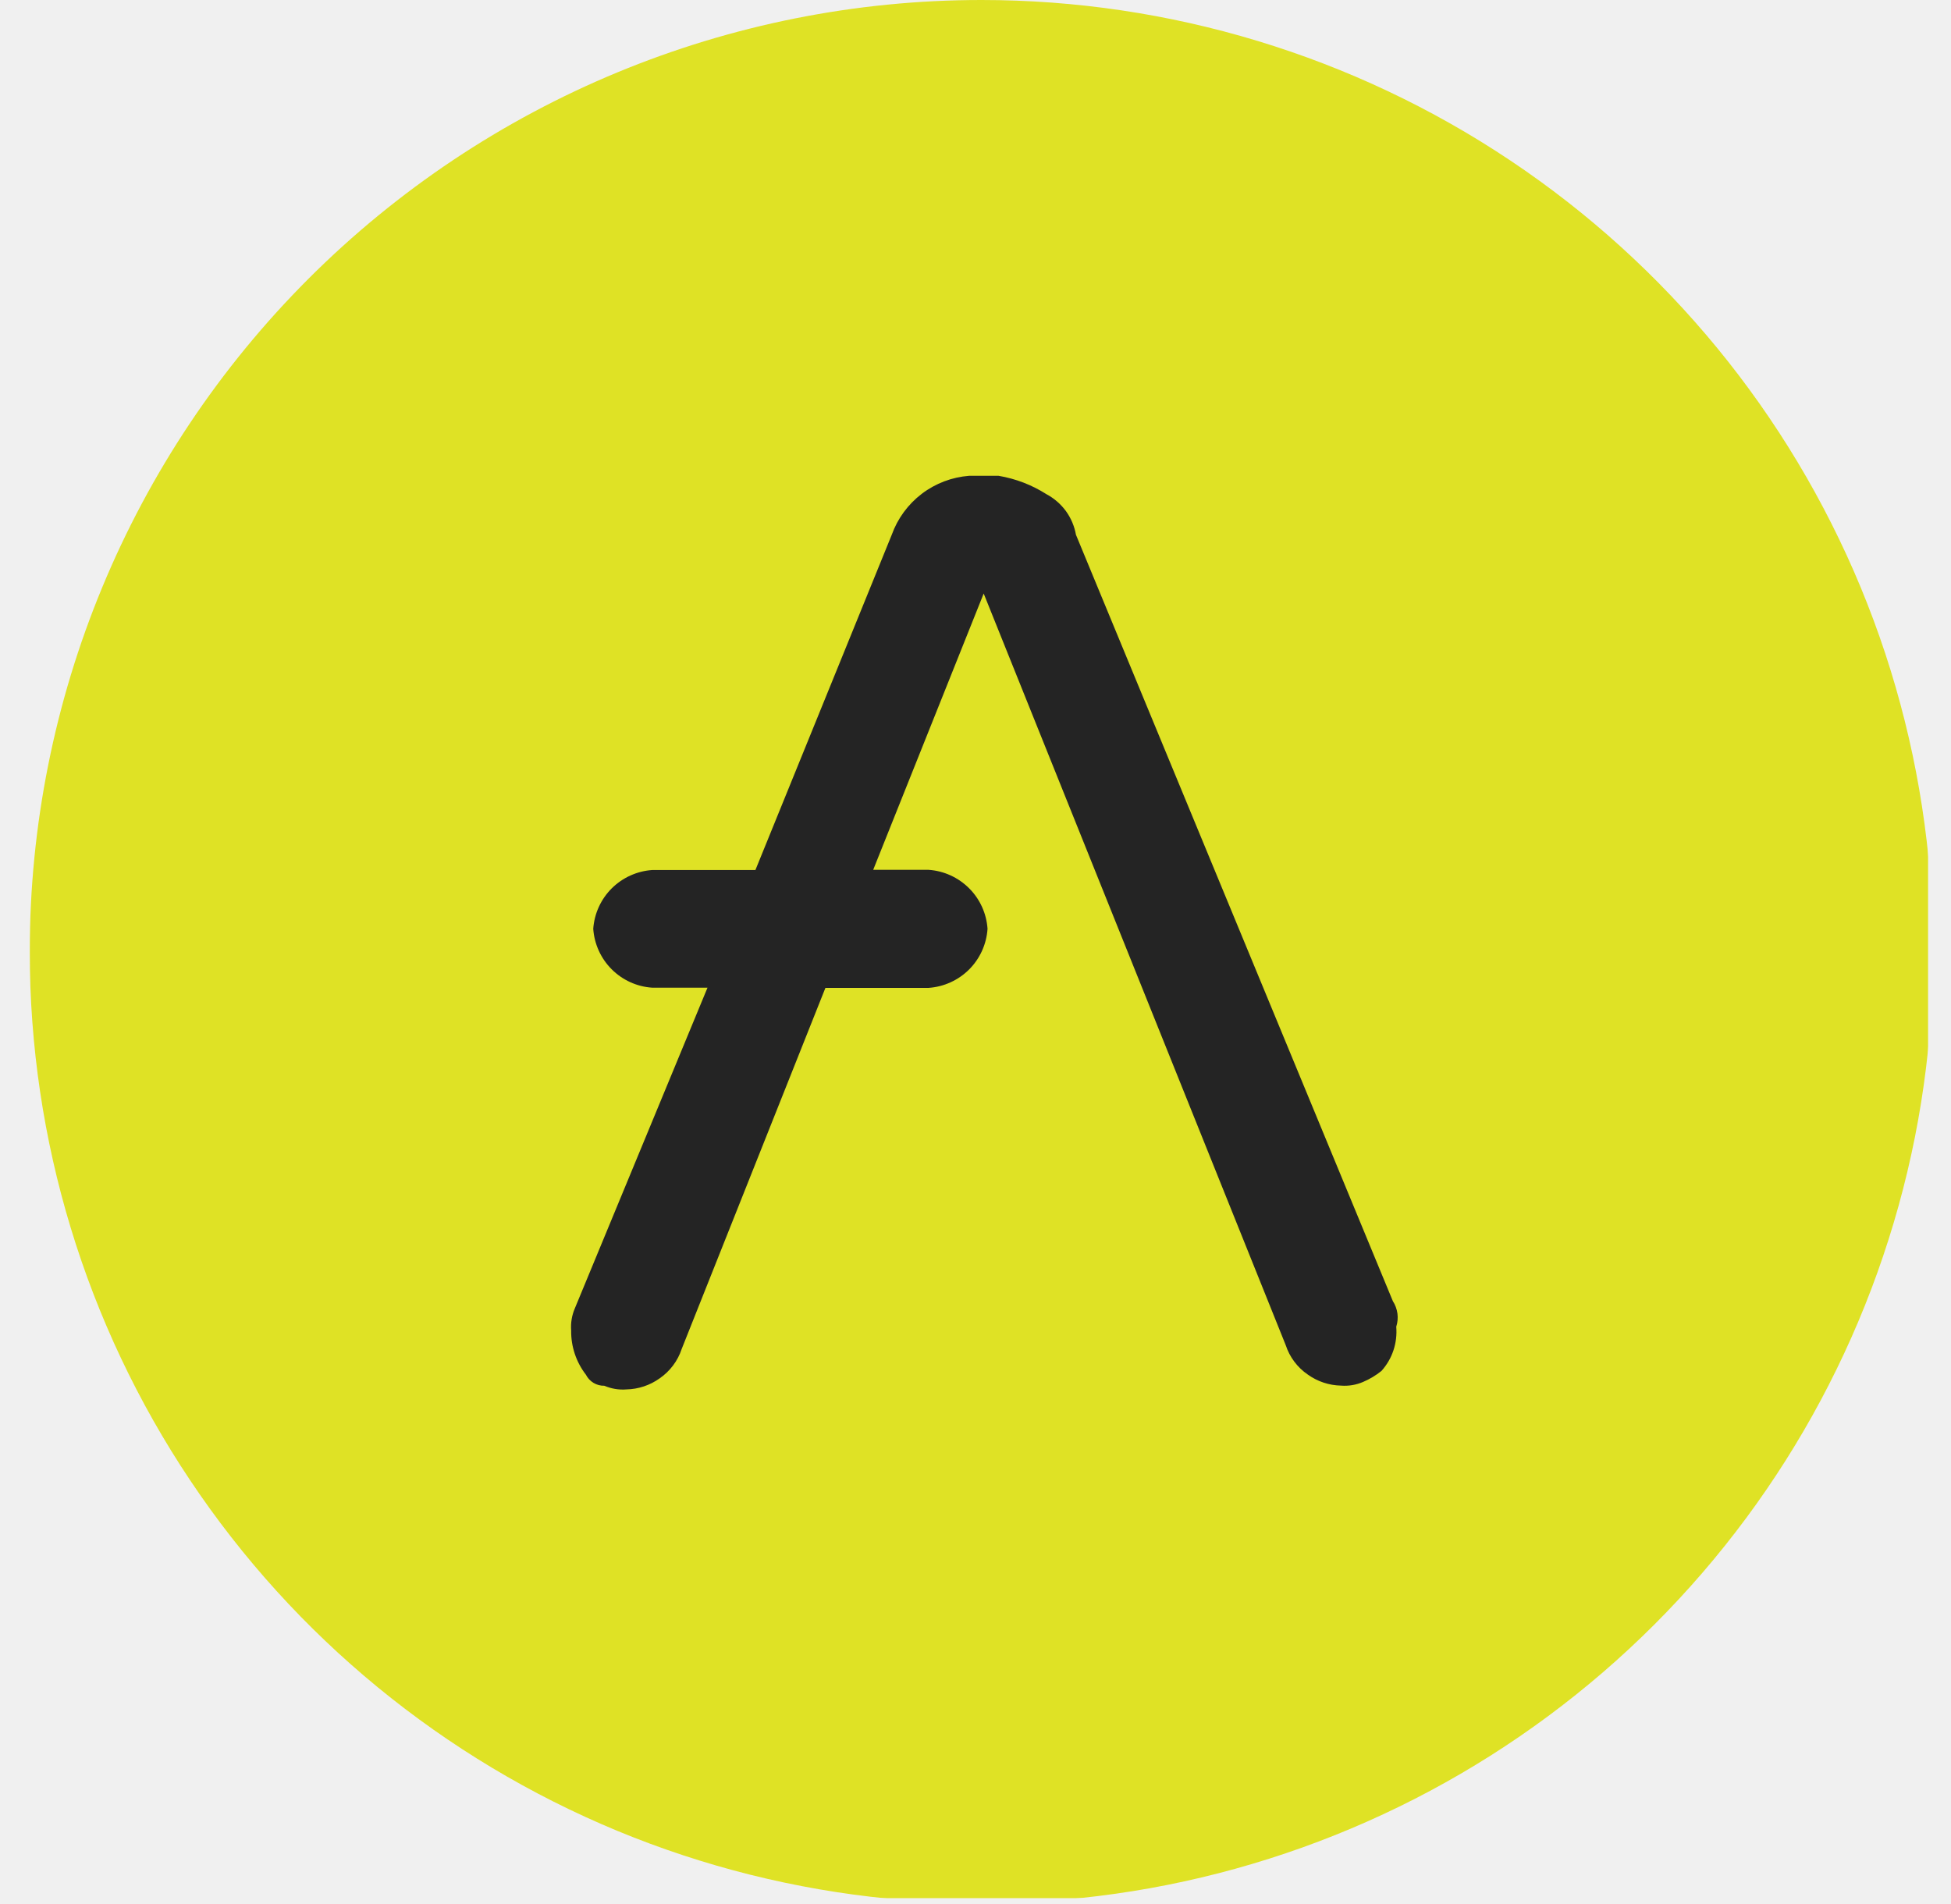
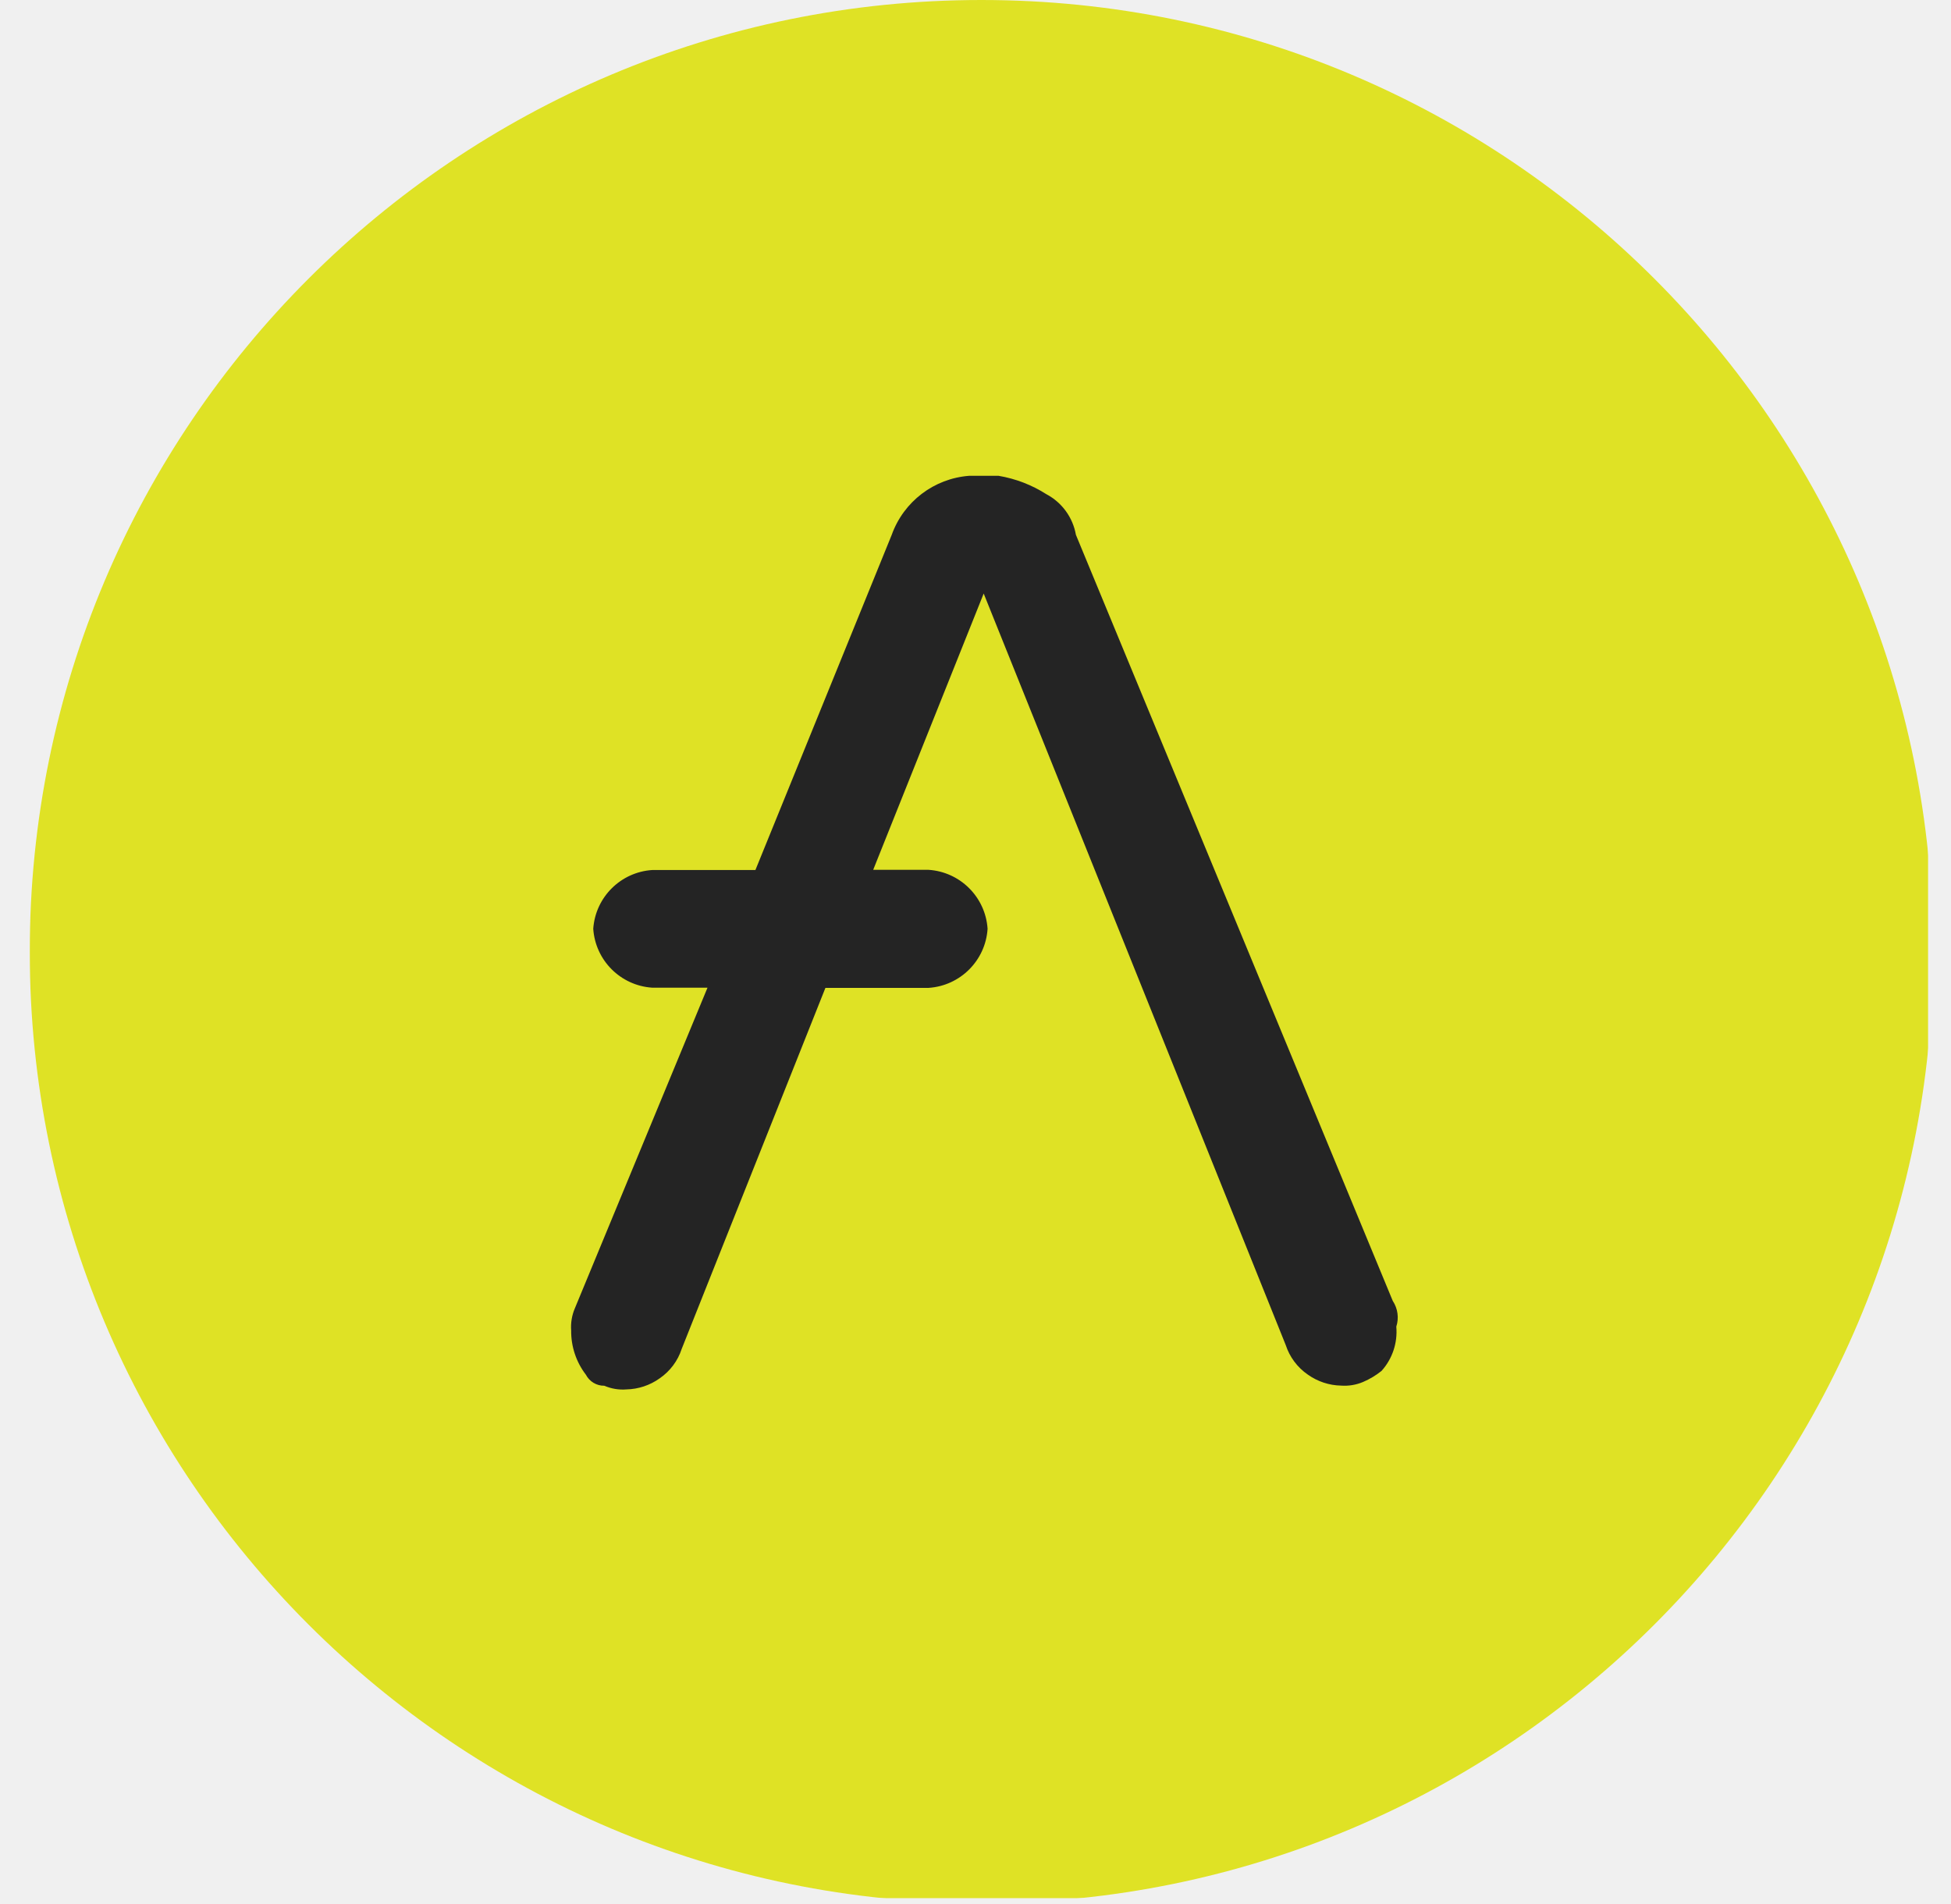
<svg xmlns="http://www.w3.org/2000/svg" width="41" height="40" viewBox="0 0 41 40" fill="none">
-   <mask id="mask0_352_1968" style="mask-type:luminance" maskUnits="userSpaceOnUse" x="0" y="0" width="41" height="40">
-     <path d="M40.518 0V39.893H0.625V0H40.518Z" fill="white" />
+   <mask id="a" style="mask-type:luminance" maskUnits="userSpaceOnUse" x="0" y="0" width="41" height="40">
+     <path d="M40.518 0v39.893H.625V0z" fill="#fff" />
  </mask>
-   <g mask="url(#mask0_352_1968)">
-     <path d="M20.625 0C24.581 0 28.447 1.173 31.736 3.371C35.025 5.568 37.589 8.692 39.103 12.346C40.616 16.001 41.012 20.022 40.241 23.902C39.469 27.781 37.564 31.345 34.767 34.142C31.97 36.939 28.406 38.844 24.527 39.616C20.647 40.387 16.626 39.991 12.971 38.478C9.317 36.964 6.193 34.4 3.996 31.111C1.798 27.822 0.625 23.956 0.625 20C0.625 14.696 2.732 9.609 6.483 5.858C10.234 2.107 15.321 0 20.625 0Z" fill="#DFE225" />
+   <g mask="url(#a)">
+     <path d="M20.625 0a20 20 0 1 1 0 40 20 20 0 0 1 0-40" fill="#DFE225" />
  </g>
-   <path d="M29.27 27.344L22.611 11.239C22.579 11.059 22.507 10.889 22.4 10.741C22.292 10.594 22.153 10.473 21.992 10.387C21.686 10.192 21.343 10.06 20.985 10H20.366C20.004 10.028 19.659 10.159 19.37 10.379C19.082 10.599 18.863 10.897 18.74 11.239L15.875 18.285H13.707C13.386 18.307 13.084 18.444 12.856 18.67C12.628 18.897 12.49 19.199 12.467 19.52C12.489 19.841 12.627 20.144 12.854 20.371C13.082 20.599 13.384 20.737 13.706 20.758H14.868L12.08 27.498C12.017 27.645 11.991 27.804 12.003 27.963C11.998 28.299 12.108 28.626 12.313 28.892C12.349 28.963 12.405 29.023 12.473 29.064C12.542 29.105 12.62 29.126 12.7 29.124C12.846 29.187 13.006 29.214 13.164 29.201C13.415 29.196 13.658 29.115 13.862 28.969C14.08 28.819 14.243 28.602 14.326 28.35L17.346 20.762H19.514C19.836 20.74 20.139 20.602 20.367 20.374C20.595 20.145 20.732 19.842 20.753 19.52C20.731 19.199 20.594 18.896 20.366 18.669C20.138 18.441 19.836 18.303 19.515 18.281H18.35L20.672 12.474L27.019 28.27C27.101 28.522 27.265 28.74 27.483 28.889C27.687 29.035 27.93 29.116 28.18 29.121C28.339 29.134 28.498 29.107 28.645 29.044C28.784 28.985 28.914 28.907 29.032 28.812C29.144 28.687 29.23 28.54 29.283 28.38C29.336 28.22 29.356 28.051 29.342 27.883C29.371 27.794 29.379 27.699 29.367 27.606C29.354 27.512 29.321 27.423 29.27 27.344Z" fill="#242424" />
+   <path d="M29.27 27.344 22.61 11.24a1.2 1.2 0 0 0-.618-.852A2.7 2.7 0 0 0 20.985 10h-.619a1.88 1.88 0 0 0-1.626 1.239l-2.865 7.046h-2.168a1.33 1.33 0 0 0-1.24 1.235 1.33 1.33 0 0 0 1.239 1.238h1.162l-2.788 6.74a1 1 0 0 0-.077.465 1.5 1.5 0 0 0 .31.93.43.43 0 0 0 .387.231c.146.063.306.09.464.077.25-.005.494-.086.698-.232a1.2 1.2 0 0 0 .464-.62l3.02-7.587h2.168a1.33 1.33 0 0 0 1.24-1.242 1.33 1.33 0 0 0-1.24-1.239H18.35l2.322-5.807L27.02 28.27c.082.252.246.47.464.62.204.145.447.226.697.231a1 1 0 0 0 .465-.077q.21-.09.387-.232a1.23 1.23 0 0 0 .31-.93.63.63 0 0 0-.072-.538" fill="#242424" />
</svg>
